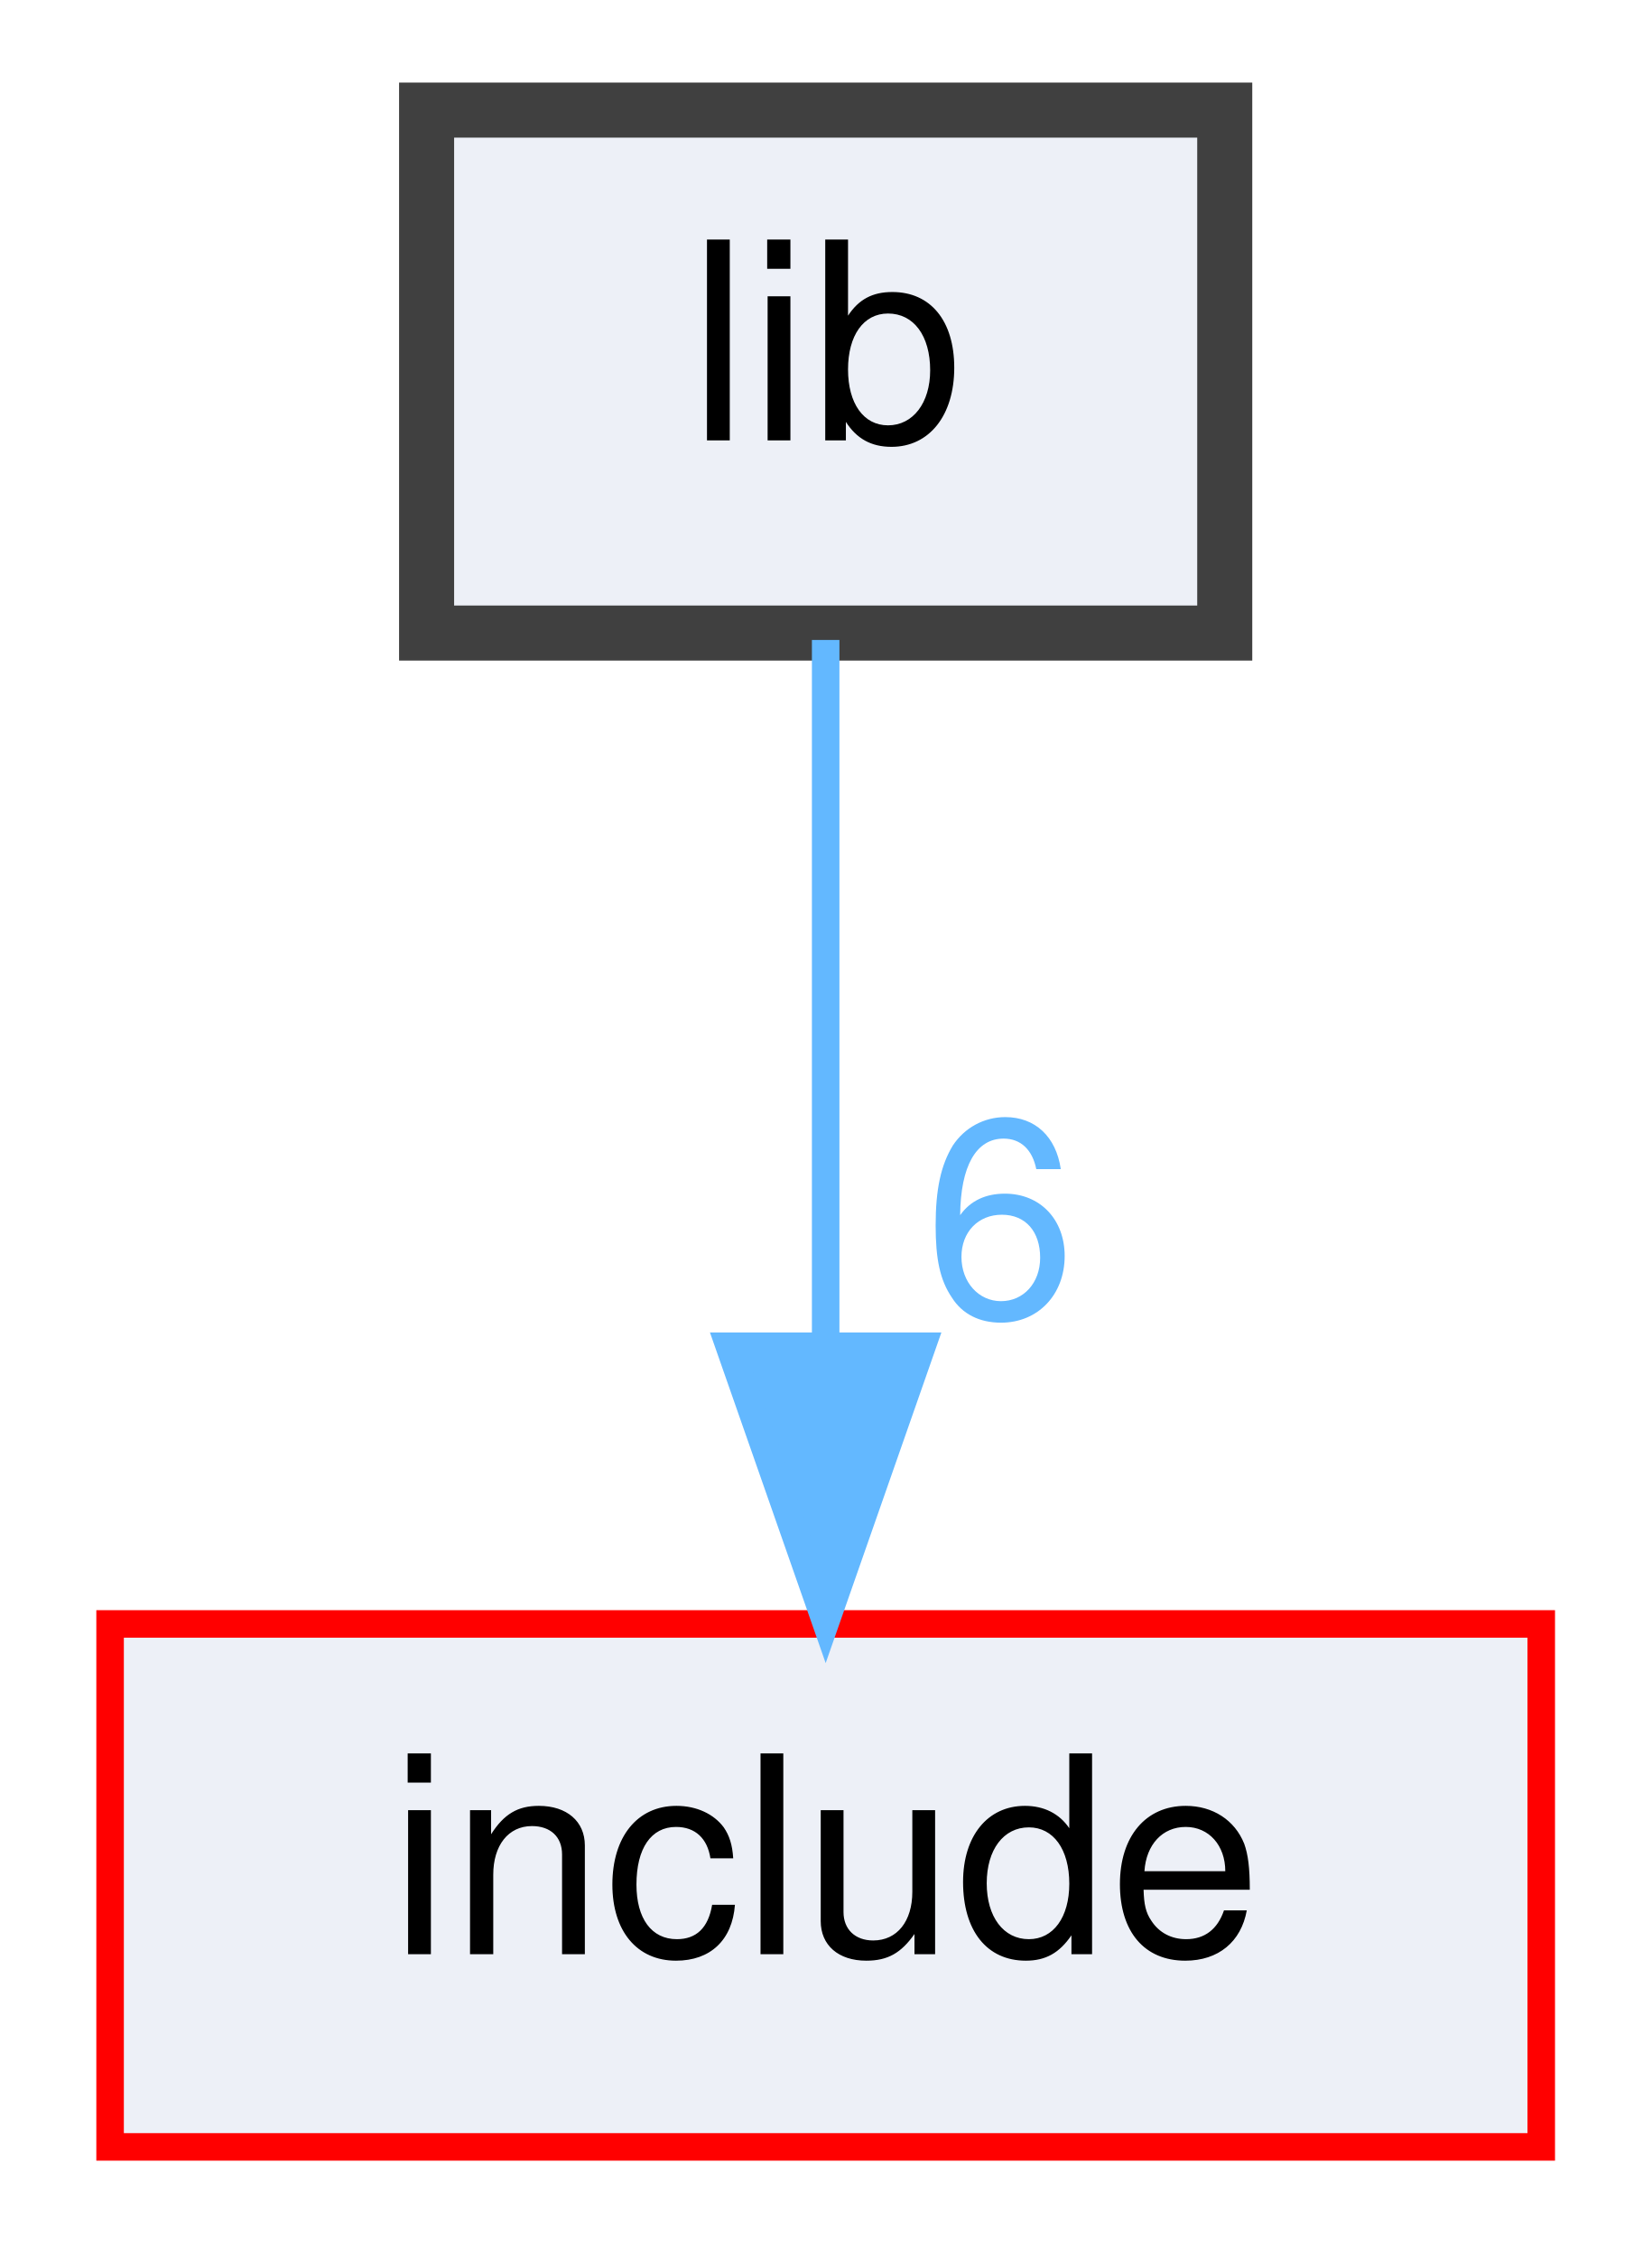
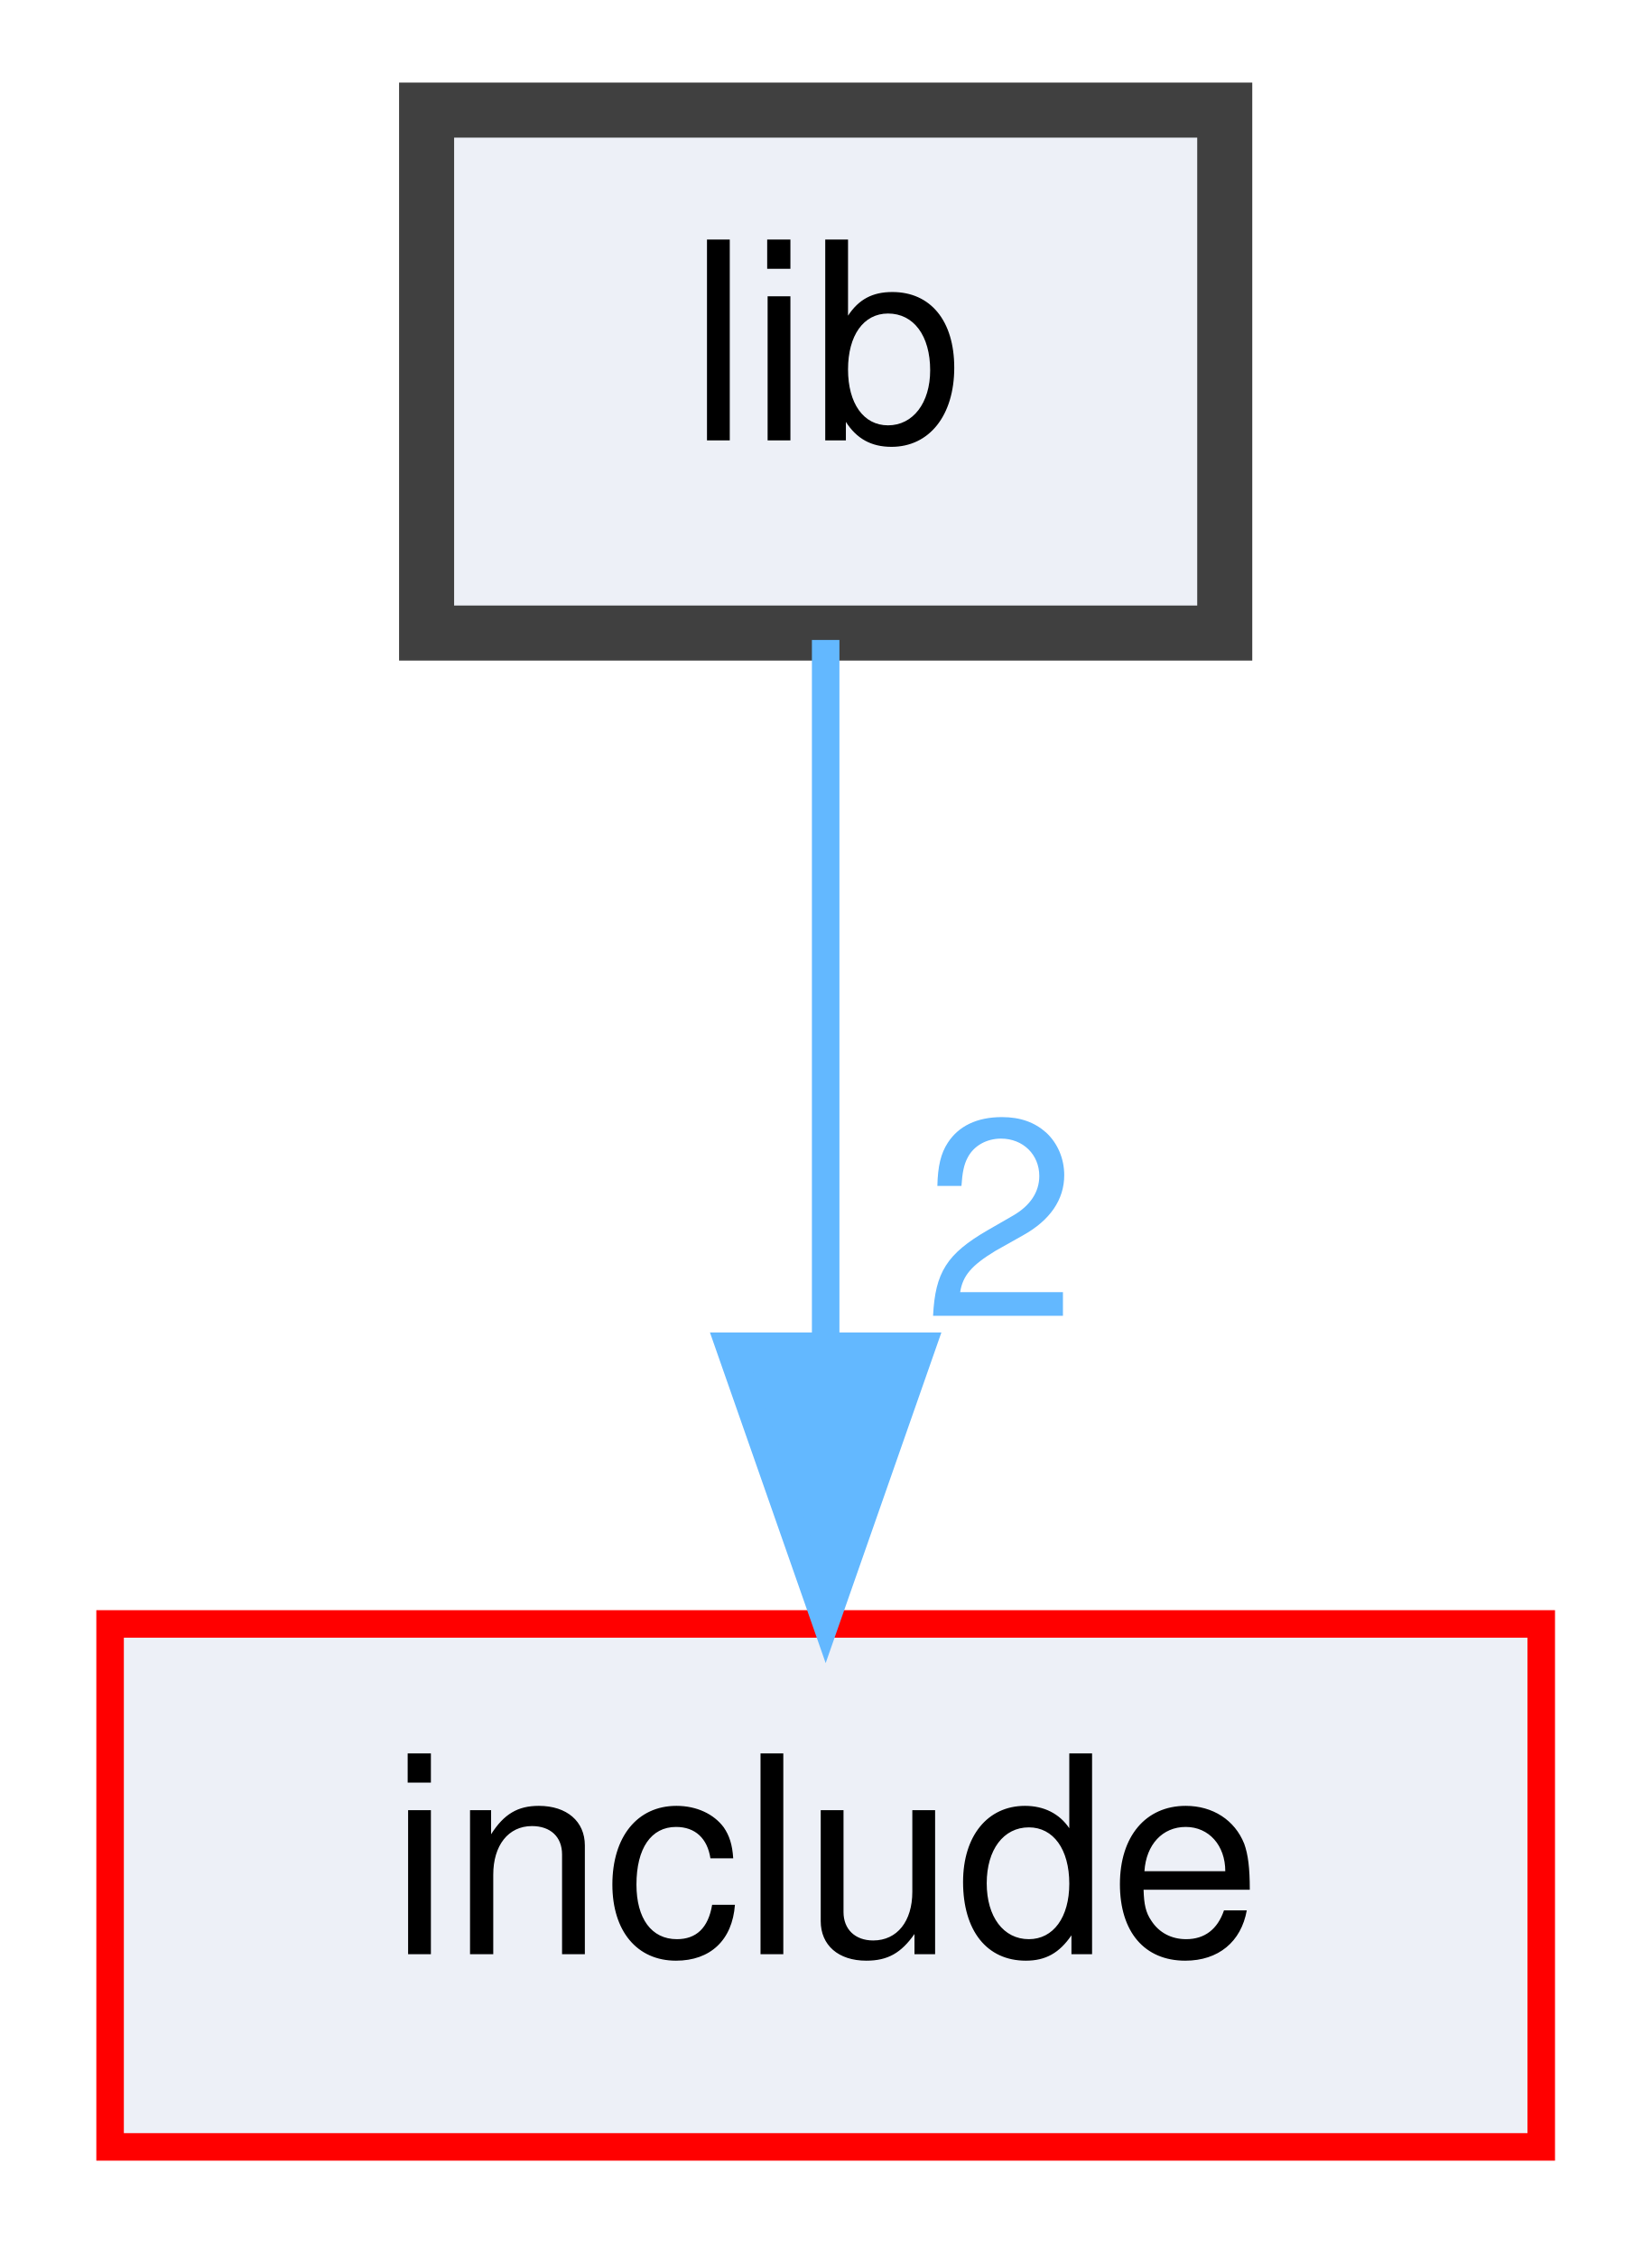
<svg xmlns="http://www.w3.org/2000/svg" xmlns:xlink="http://www.w3.org/1999/xlink" width="60pt" height="82pt" viewBox="0.00 0.00 60.00 82.00">
  <g id="graph0" class="graph" transform="scale(1 1) rotate(0) translate(4 78)">
    <g id="node1" class="node">
      <g id="a_node1">
        <a xlink:href="dir_97aefd0d527b934f1d99a682da8fe6a9.html" target="_top" xlink:title="lib">
          <polygon fill="#edf0f7" stroke="#404040" stroke-width="2" points="40.5,-74 11.5,-74 11.5,-55 40.5,-55 40.5,-74" />
          <text text-anchor="middle" x="26" y="-62" font-family="Helvetica,sans-Serif" font-size="10.00">lib</text>
        </a>
      </g>
    </g>
    <g id="node2" class="node">
      <g id="a_node2">
        <a xlink:href="dir_d44c64559bbebec7f509842c48db8b23.html" target="_top" xlink:title="include">
          <polygon fill="#edf0f7" stroke="red" points="52,-19 0,-19 0,0 52,0 52,-19" />
          <text text-anchor="middle" x="26" y="-7" font-family="Helvetica,sans-Serif" font-size="10.00">include</text>
        </a>
      </g>
    </g>
    <g id="edge1" class="edge">
      <g id="a_edge1">
        <a xlink:href="dir_000010_000009.html" target="_top">
          <path fill="none" stroke="#63b8ff" d="M26,-54.75C26,-47.8 26,-37.85 26,-29.13" />
          <polygon fill="#63b8ff" stroke="#63b8ff" points="29.5,-29.09 26,-19.09 22.5,-29.09 29.5,-29.09" />
        </a>
      </g>
      <g id="a_edge1-headlabel">
-         <a xlink:href="dir_000010_000009.html" target="_top" xlink:title="6">
-           <text text-anchor="middle" x="32.34" y="-30.18" font-family="Helvetica,sans-Serif" font-size="10.00" fill="#63b8ff">6</text>
+         <a xlink:href="dir_000010_000009.html" target="_top" xlink:title="2">
+           <text text-anchor="middle" x="32.34" y="-30.18" font-family="Helvetica,sans-Serif" font-size="10.00" fill="#63b8ff">2</text>
        </a>
      </g>
    </g>
  </g>
</svg>
